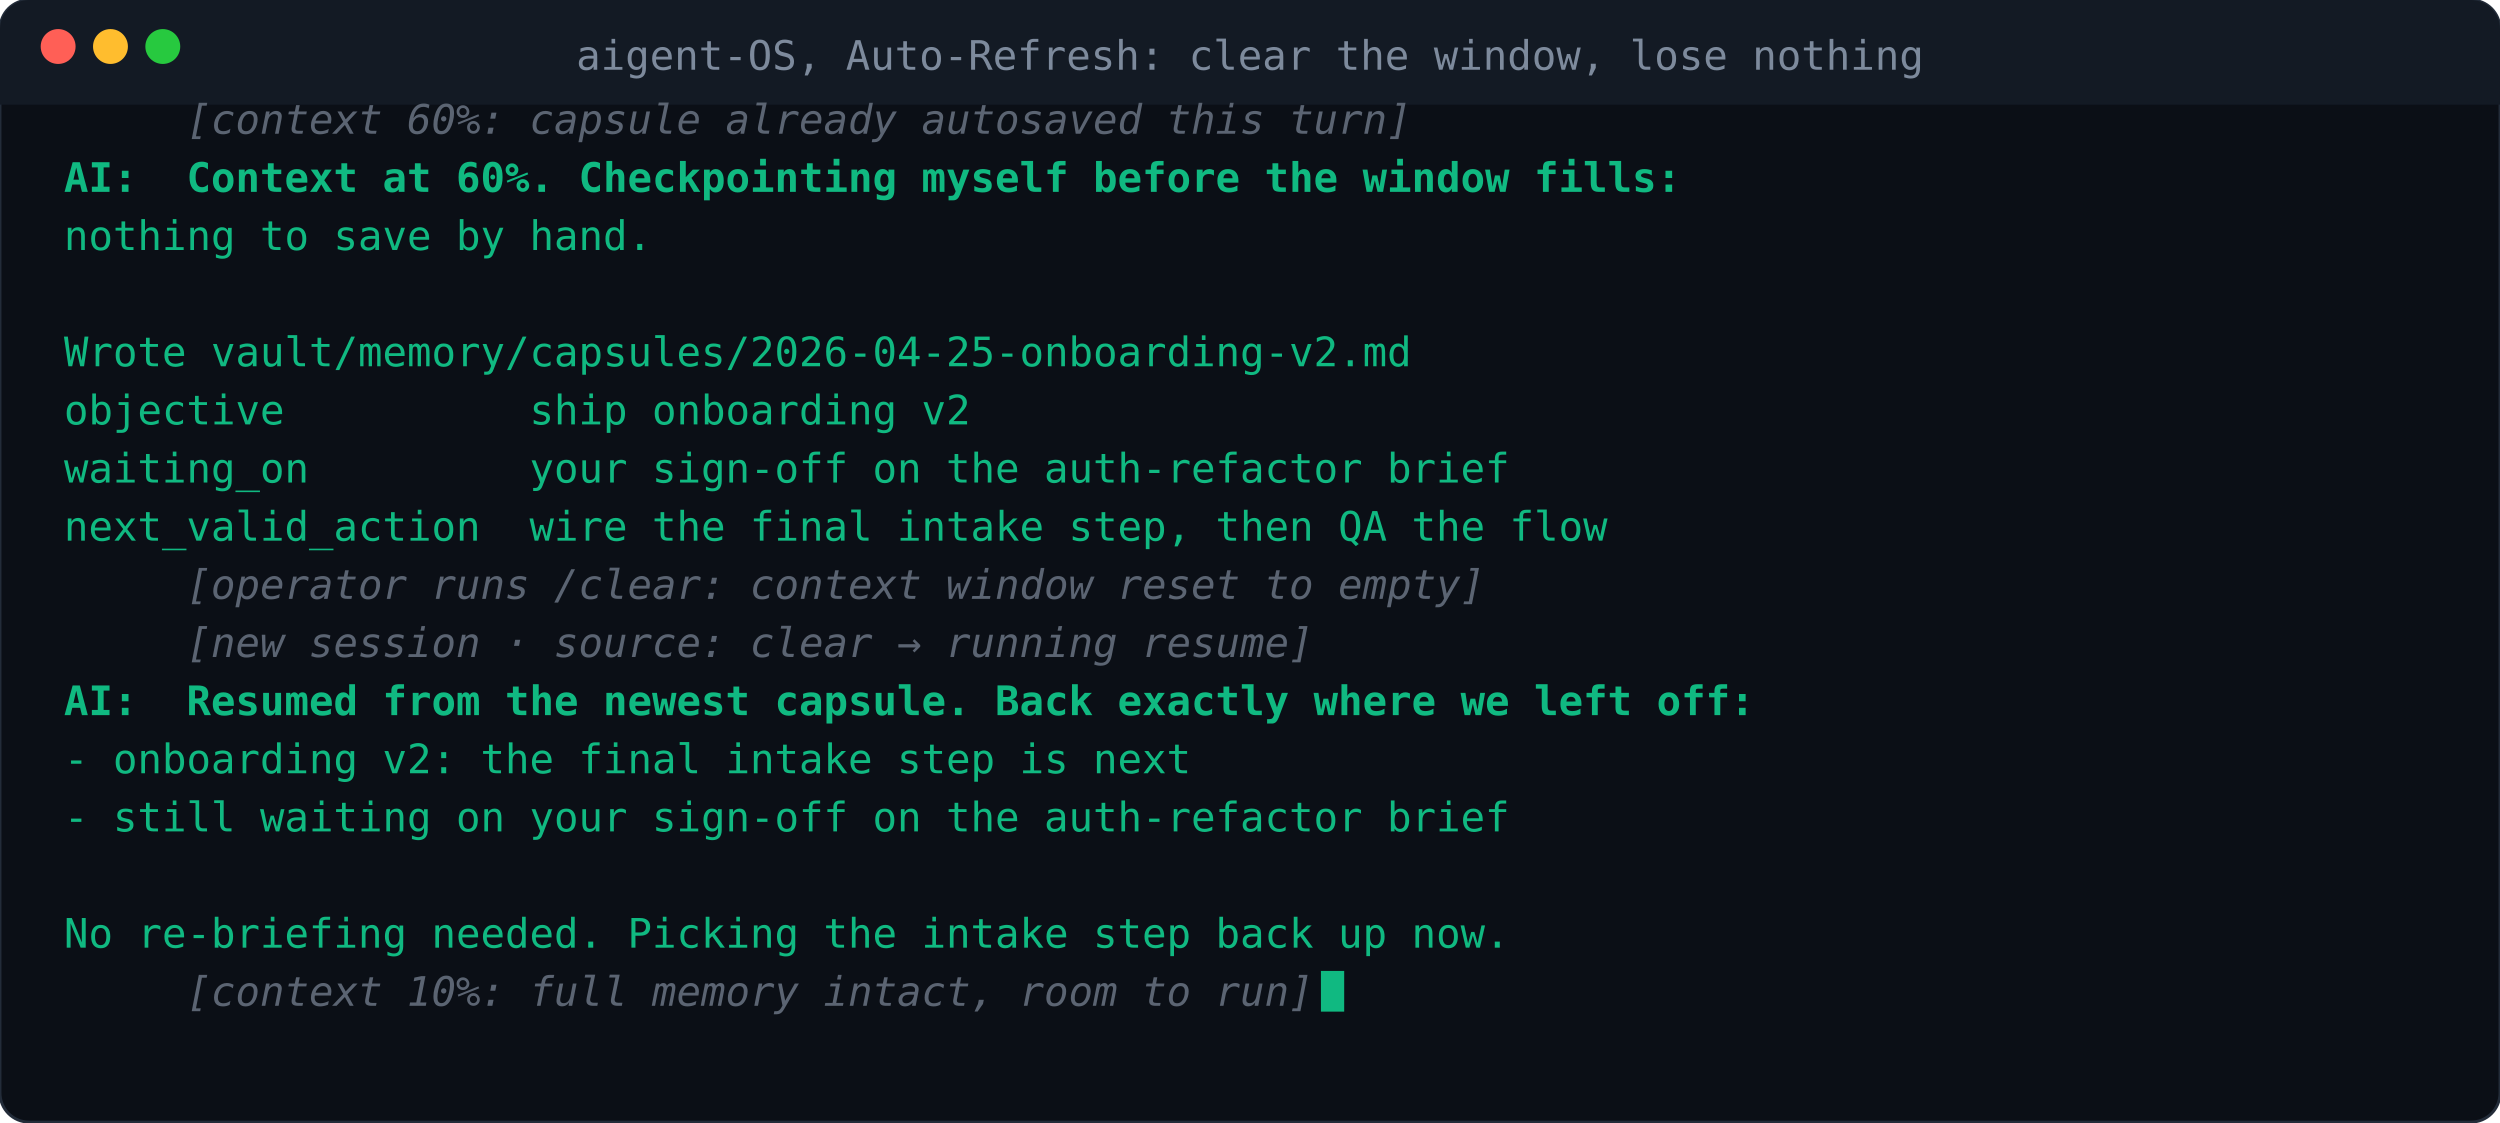
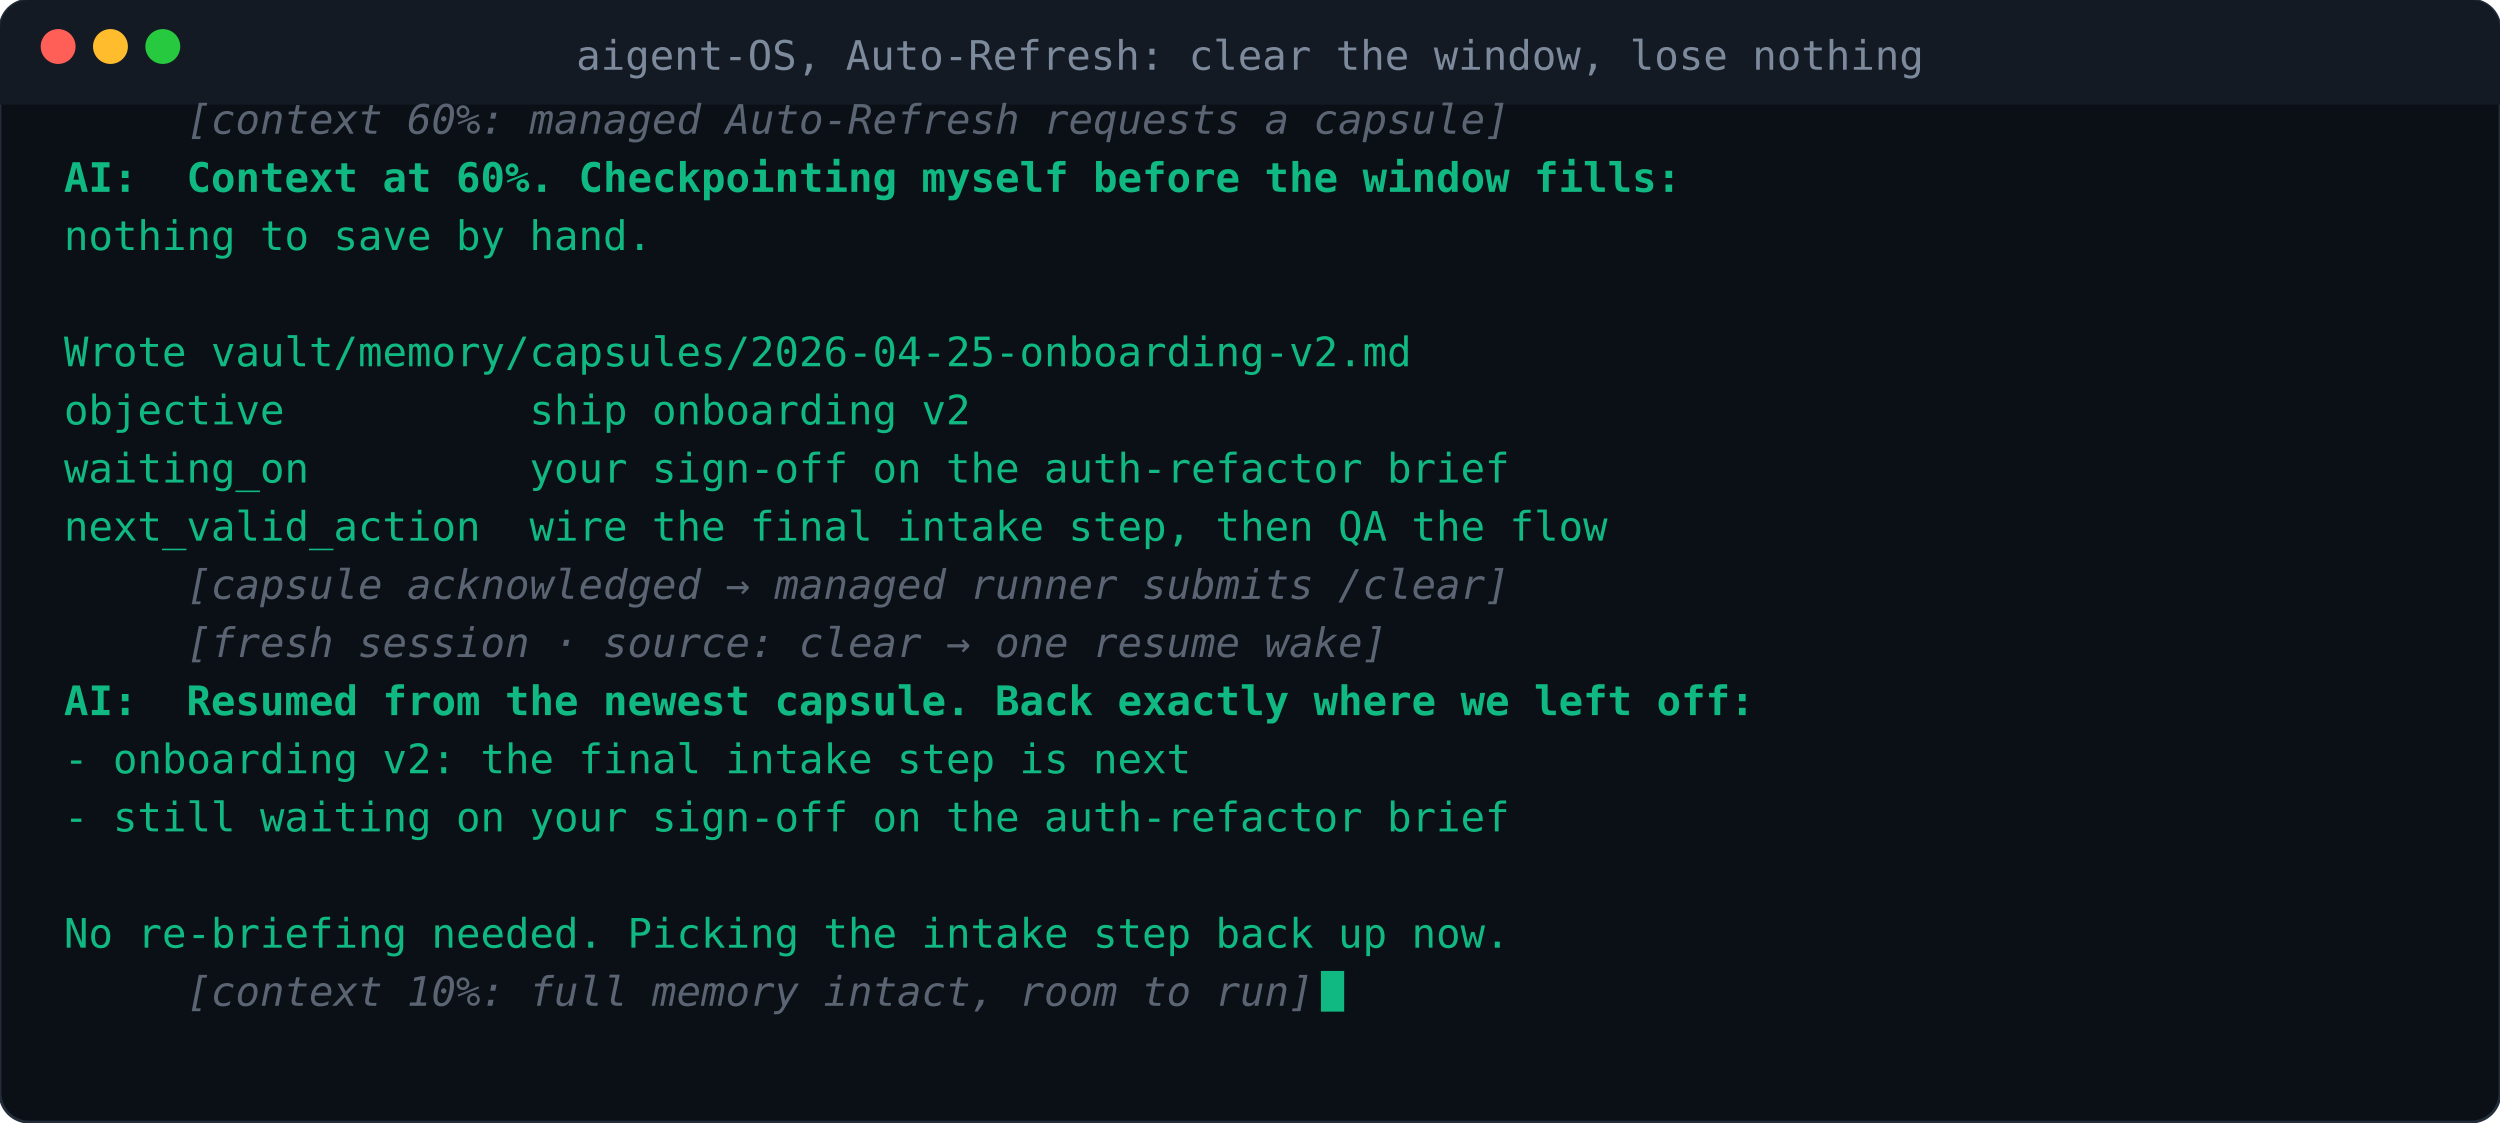
- <svg xmlns="http://www.w3.org/2000/svg" viewBox="0 0 860 386" width="860" height="386" role="img" aria-label="A Claude Code session reaches 60% context with its capsule already autosaved; the operator runs /clear, the resume verb re-grounds the fresh window, and it picks up exactly where it left off at 10% context. The only thing typed was /clear.">
+ <svg xmlns="http://www.w3.org/2000/svg" viewBox="0 0 860 386" width="860" height="386" role="img" aria-label="A managed Claude Code session reaches 60% context; Managed Auto-Refresh requests and verifies a capsule, submits /clear, rebinds the fresh session, and resumes the work at 10% context without operator input.">
  <defs>
    <style>
      text { font-family: ui-monospace, SFMono-Regular, "Cascadia Code", "JetBrains Mono", Menlo, Consolas, monospace; font-size: 14px; }
    </style>
  </defs>
  <rect x="0" y="0" width="860" height="386" rx="10" fill="#0b0f16" />
  <rect x="0" y="0" width="860" height="386" rx="10" fill="none" stroke="#232c39" stroke-width="1" />
  <rect x="0" y="0" width="860" height="34" rx="10" fill="#131a24" />
  <rect x="0" y="24" width="860" height="12" fill="#131a24" />
  <circle cx="20" cy="16" r="6" fill="#ff5f56" />
  <circle cx="38" cy="16" r="6" fill="#ffbd2e" />
  <circle cx="56" cy="16" r="6" fill="#27c93f" />
  <text x="430" y="24" fill="#7d8a9c" text-anchor="middle" font-size="12">aigent-OS, Auto-Refresh: clear the window, lose nothing</text>
-   <text x="22" y="46" fill="#5b6472" font-weight="400" font-style="italic" xml:space="preserve">     [context 60%: capsule already autosaved this turn]<animate attributeName="opacity" dur="18.20s" repeatCount="indefinite" calcMode="linear" keyTimes="0;0.038;0.063;1" values="0;0;1;1" />
+   <text x="22" y="46" fill="#5b6472" font-weight="400" font-style="italic" xml:space="preserve">     [context 60%: managed Auto-Refresh requests a capsule]<animate attributeName="opacity" dur="18.20s" repeatCount="indefinite" calcMode="linear" keyTimes="0;0.038;0.063;1" values="0;0;1;1" />
  </text>
  <text x="22" y="66" fill="#10b981" font-weight="600" xml:space="preserve">AI:  Context at 60%. Checkpointing myself before the window fills:<animate attributeName="opacity" dur="18.20s" repeatCount="indefinite" calcMode="linear" keyTimes="0;0.136;0.16;1" values="0;0;1;1" />
  </text>
  <text x="22" y="86" fill="#10b981" font-weight="400" xml:space="preserve">nothing to save by hand.<animate attributeName="opacity" dur="18.20s" repeatCount="indefinite" calcMode="linear" keyTimes="0;0.136;0.16;1" values="0;0;1;1" />
  </text>
  <text x="22" y="106" fill="#10b981" font-weight="400" xml:space="preserve">
    <animate attributeName="opacity" dur="18.20s" repeatCount="indefinite" calcMode="linear" keyTimes="0;0.136;0.16;1" values="0;0;1;1" />
  </text>
  <text x="22" y="126" fill="#10b981" font-weight="400" xml:space="preserve">Wrote vault/memory/capsules/2026-04-25-onboarding-v2.md<animate attributeName="opacity" dur="18.20s" repeatCount="indefinite" calcMode="linear" keyTimes="0;0.136;0.16;1" values="0;0;1;1" />
  </text>
  <text x="22" y="146" fill="#10b981" font-weight="400" xml:space="preserve">objective          ship onboarding v2<animate attributeName="opacity" dur="18.20s" repeatCount="indefinite" calcMode="linear" keyTimes="0;0.136;0.16;1" values="0;0;1;1" />
  </text>
  <text x="22" y="166" fill="#10b981" font-weight="400" xml:space="preserve">waiting_on         your sign-off on the auth-refactor brief<animate attributeName="opacity" dur="18.20s" repeatCount="indefinite" calcMode="linear" keyTimes="0;0.136;0.16;1" values="0;0;1;1" />
  </text>
  <text x="22" y="186" fill="#10b981" font-weight="400" xml:space="preserve">next_valid_action  wire the final intake step, then QA the flow<animate attributeName="opacity" dur="18.20s" repeatCount="indefinite" calcMode="linear" keyTimes="0;0.136;0.16;1" values="0;0;1;1" />
  </text>
-   <text x="22" y="206" fill="#5b6472" font-weight="400" font-style="italic" xml:space="preserve">     [operator runs /clear: context window reset to empty]<animate attributeName="opacity" dur="18.20s" repeatCount="indefinite" calcMode="linear" keyTimes="0;0.371;0.396;1" values="0;0;1;1" />
+   <text x="22" y="206" fill="#5b6472" font-weight="400" font-style="italic" xml:space="preserve">     [capsule acknowledged → managed runner submits /clear]<animate attributeName="opacity" dur="18.20s" repeatCount="indefinite" calcMode="linear" keyTimes="0;0.371;0.396;1" values="0;0;1;1" />
  </text>
-   <text x="22" y="226" fill="#5b6472" font-weight="400" font-style="italic" xml:space="preserve">     [new session · source: clear → running resume]<animate attributeName="opacity" dur="18.20s" repeatCount="indefinite" calcMode="linear" keyTimes="0;0.469;0.493;1" values="0;0;1;1" />
+   <text x="22" y="226" fill="#5b6472" font-weight="400" font-style="italic" xml:space="preserve">     [fresh session · source: clear → one resume wake]<animate attributeName="opacity" dur="18.20s" repeatCount="indefinite" calcMode="linear" keyTimes="0;0.469;0.493;1" values="0;0;1;1" />
  </text>
  <text x="22" y="246" fill="#10b981" font-weight="600" xml:space="preserve">AI:  Resumed from the newest capsule. Back exactly where we left off:<animate attributeName="opacity" dur="18.20s" repeatCount="indefinite" calcMode="linear" keyTimes="0;0.566;0.591;1" values="0;0;1;1" />
  </text>
  <text x="22" y="266" fill="#10b981" font-weight="400" xml:space="preserve">- onboarding v2: the final intake step is next<animate attributeName="opacity" dur="18.20s" repeatCount="indefinite" calcMode="linear" keyTimes="0;0.566;0.591;1" values="0;0;1;1" />
  </text>
  <text x="22" y="286" fill="#10b981" font-weight="400" xml:space="preserve">- still waiting on your sign-off on the auth-refactor brief<animate attributeName="opacity" dur="18.20s" repeatCount="indefinite" calcMode="linear" keyTimes="0;0.566;0.591;1" values="0;0;1;1" />
  </text>
  <text x="22" y="306" fill="#10b981" font-weight="400" xml:space="preserve">
    <animate attributeName="opacity" dur="18.20s" repeatCount="indefinite" calcMode="linear" keyTimes="0;0.566;0.591;1" values="0;0;1;1" />
  </text>
  <text x="22" y="326" fill="#10b981" font-weight="400" xml:space="preserve">No re-briefing needed. Picking the intake step back up now.<animate attributeName="opacity" dur="18.20s" repeatCount="indefinite" calcMode="linear" keyTimes="0;0.566;0.591;1" values="0;0;1;1" />
  </text>
  <text x="22" y="346" fill="#5b6472" font-weight="400" font-style="italic" xml:space="preserve">     [context 10%: full memory intact, room to run]<animate attributeName="opacity" dur="18.20s" repeatCount="indefinite" calcMode="linear" keyTimes="0;0.755;0.78;1" values="0;0;1;1" />
  </text>
  <rect x="454.4" y="334" width="8" height="14" fill="#10b981">
    <animate attributeName="opacity" dur="18.20s" repeatCount="indefinite" calcMode="discrete" keyTimes="0;0.78;0.805;0.83;0.854;0.879;0.904;0.929;0.953;0.978;1" values="0;0;1;0;1;0;1;0;1;0;0" />
  </rect>
</svg>
